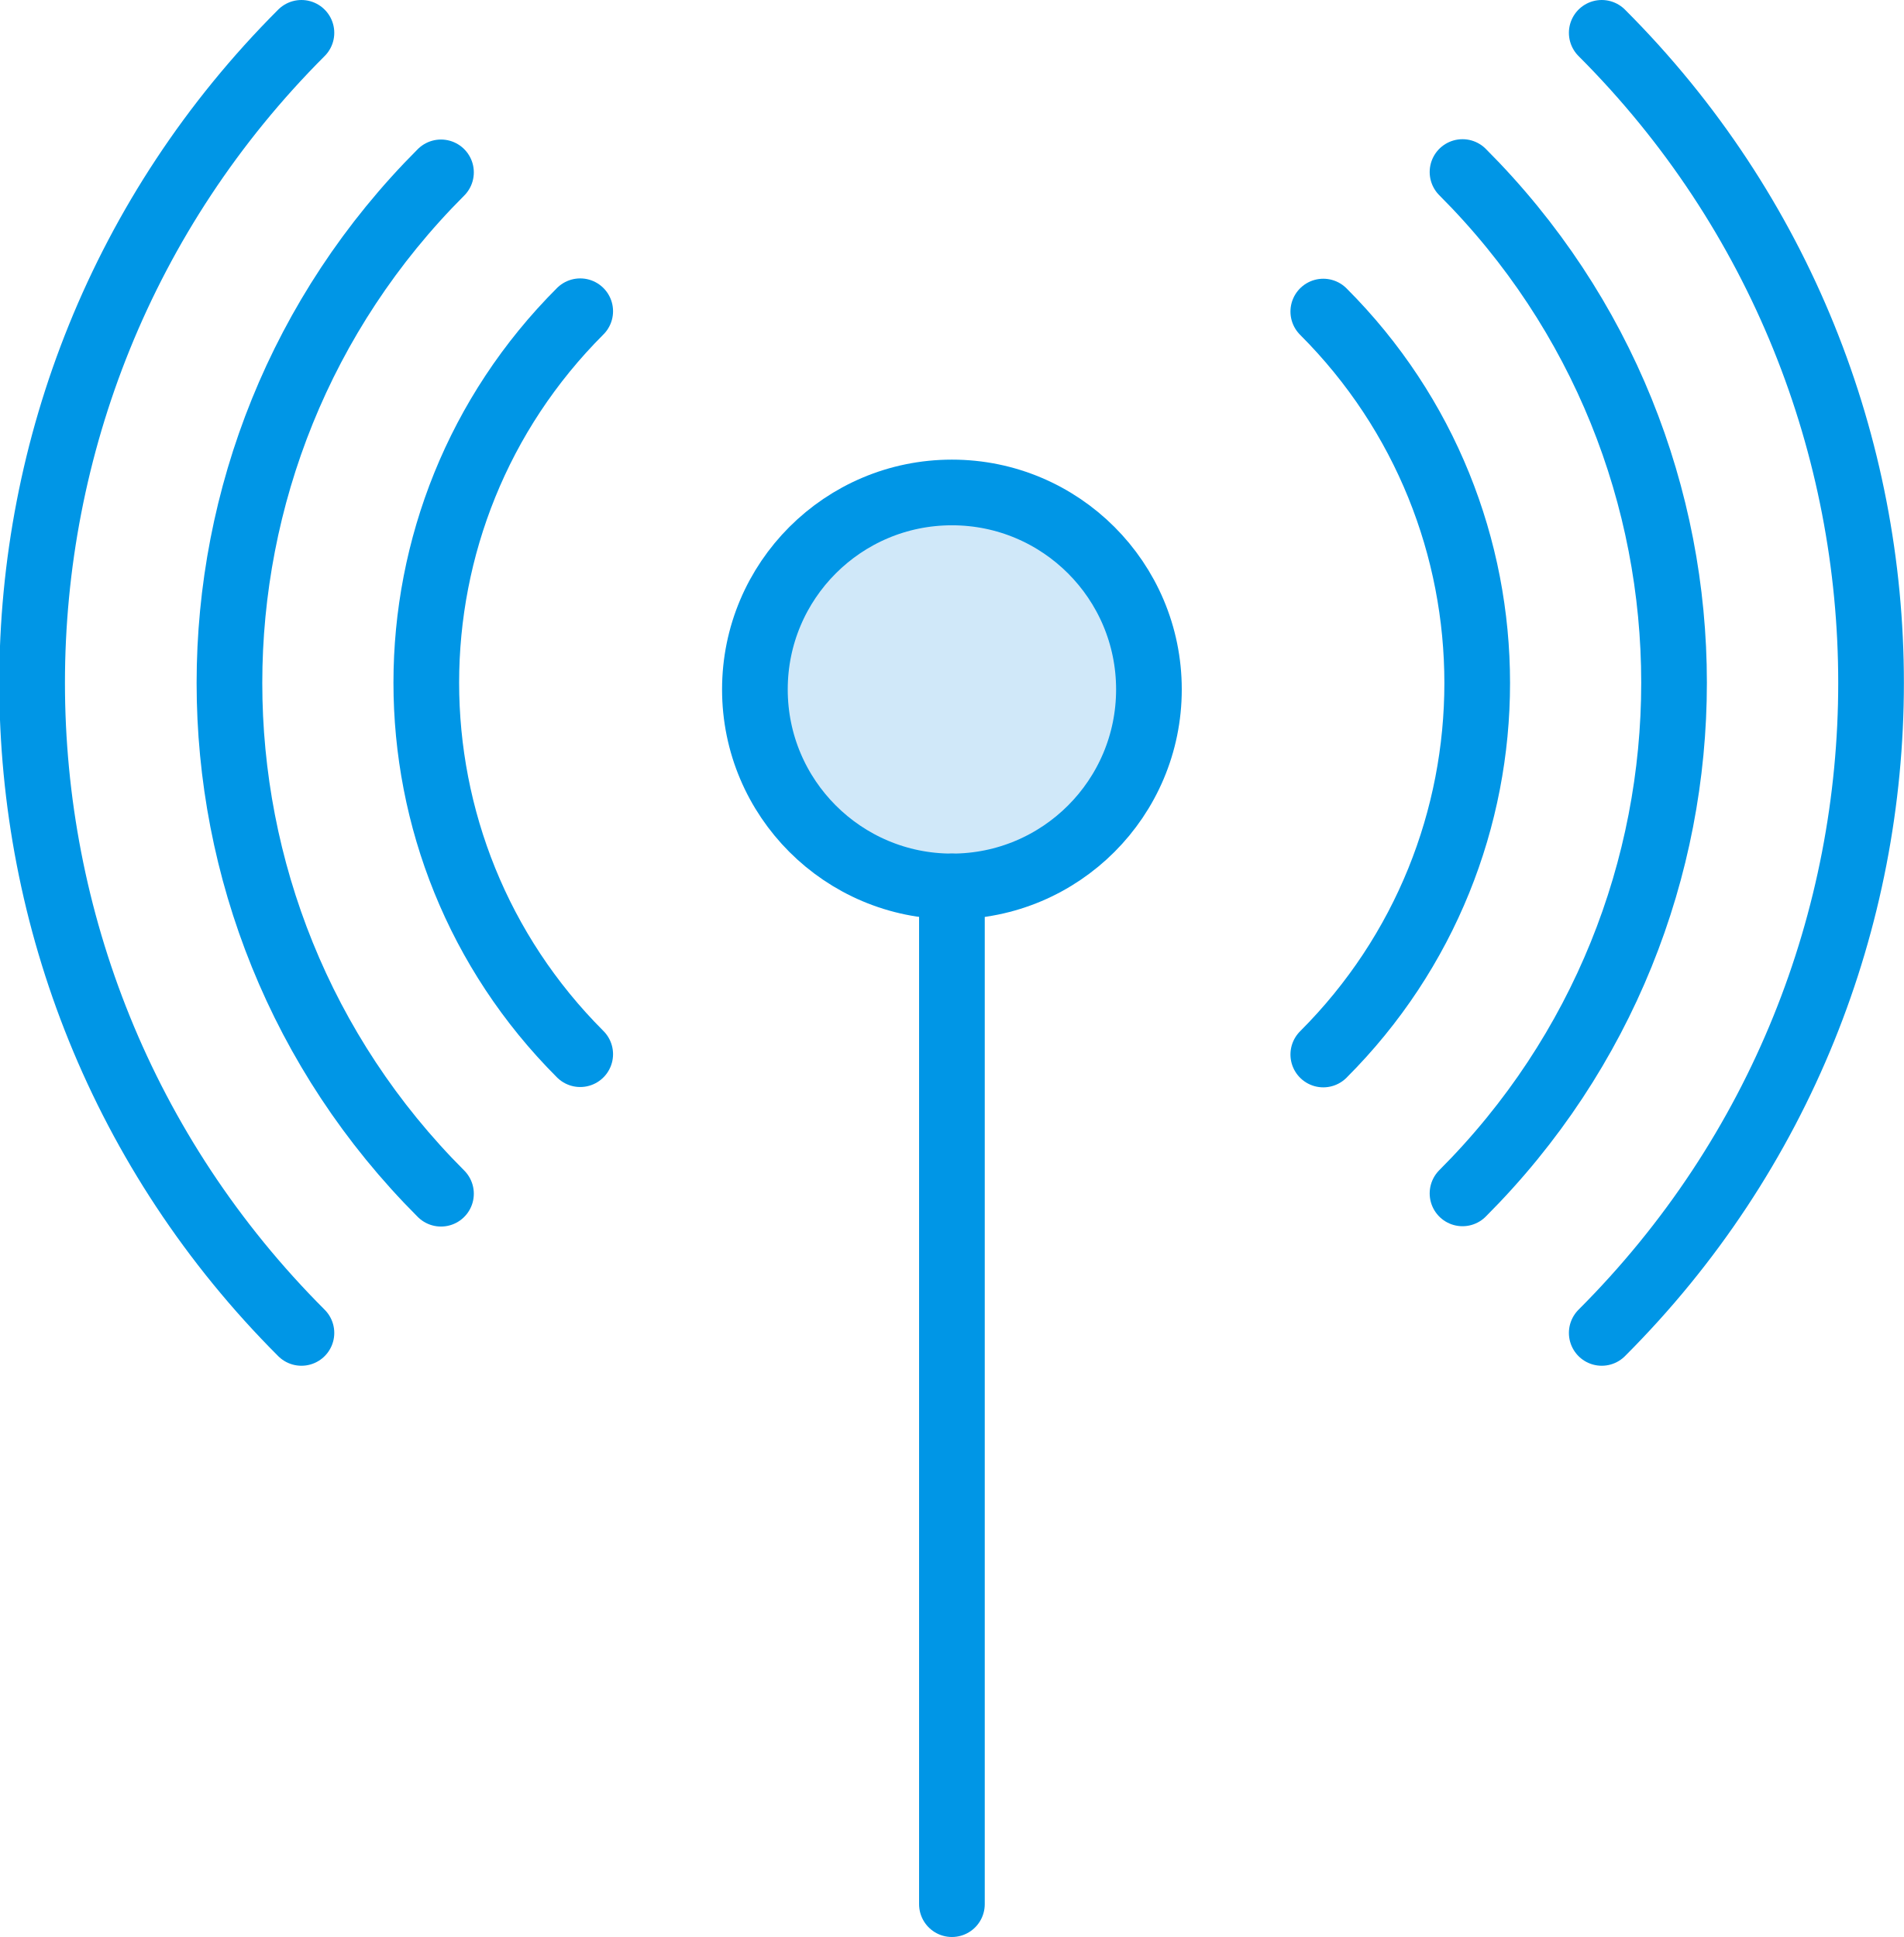
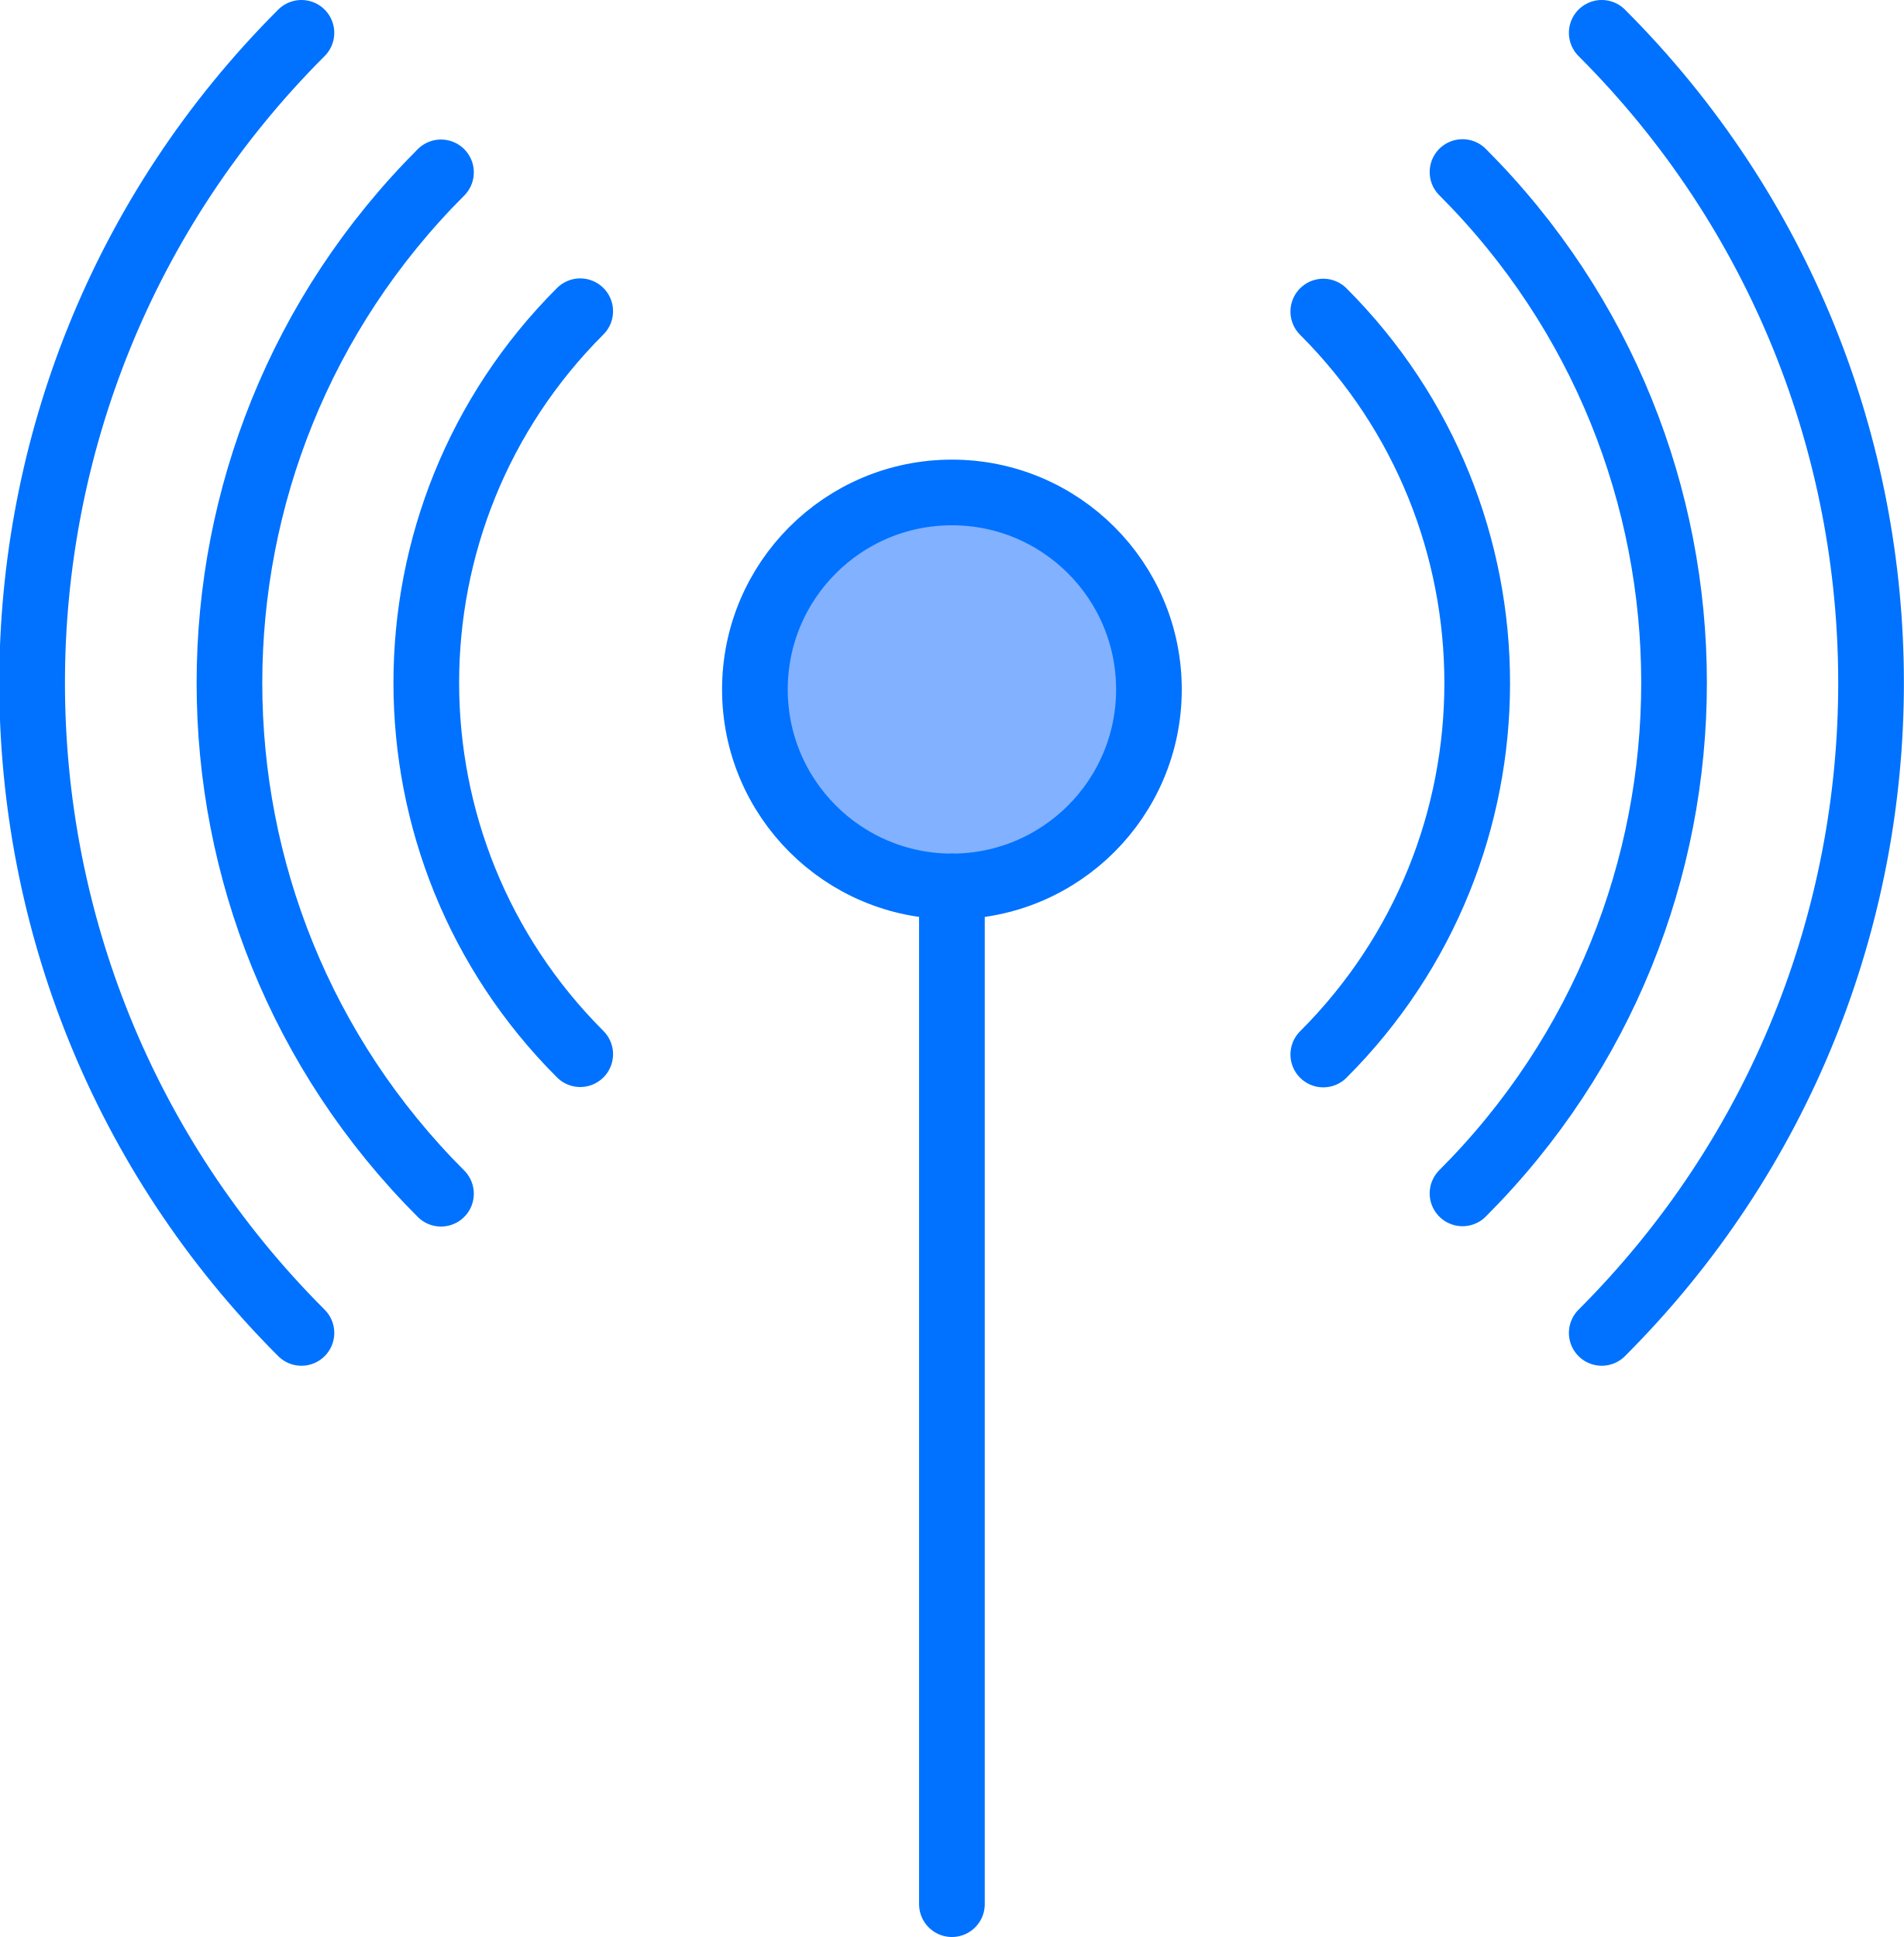
<svg xmlns="http://www.w3.org/2000/svg" id="Layer_1" data-name="Layer 1" viewBox="0 0 57.97 59">
  <defs>
-     <style>.cls-1{fill:none;}.cls-1,.cls-2{stroke:#0096e6;stroke-linecap:round;stroke-miterlimit:10;stroke-width:2px;}.cls-2{fill:#d0e8f9;}</style>
+     <style>.cls-1{fill:none;}.cls-1,.cls-2{stroke:#0072ff;stroke-linecap:round;stroke-miterlimit:10;stroke-width:2px;}.cls-2{fill:#82B1FF;}</style>
  </defs>
  <path class="cls-1" d="M30.21,60.6a28,28,0,0,1,0-39.6" transform="translate(-21.03 -20)" />
  <path class="cls-1" d="M69.81,21a28,28,0,0,1,0,39.6" transform="translate(-21.03 -20)" />
  <path class="cls-1" d="M34.46,56.36a22,22,0,0,1,0-31.11" transform="translate(-21.03 -20)" />
  <path class="cls-1" d="M65.57,25.24a22,22,0,0,1,0,31.11" transform="translate(-21.03 -20)" />
  <path class="cls-1" d="M38.7,52.11a16,16,0,0,1,0-22.63" transform="translate(-21.03 -20)" />
  <path class="cls-1" d="M61.33,29.49a16,16,0,0,1,0,22.63" transform="translate(-21.03 -20)" />
  <circle class="cls-2" cx="28.99" cy="21" r="6" />
  <line class="cls-1" x1="28.99" y1="27" x2="28.99" y2="58" />
</svg>
